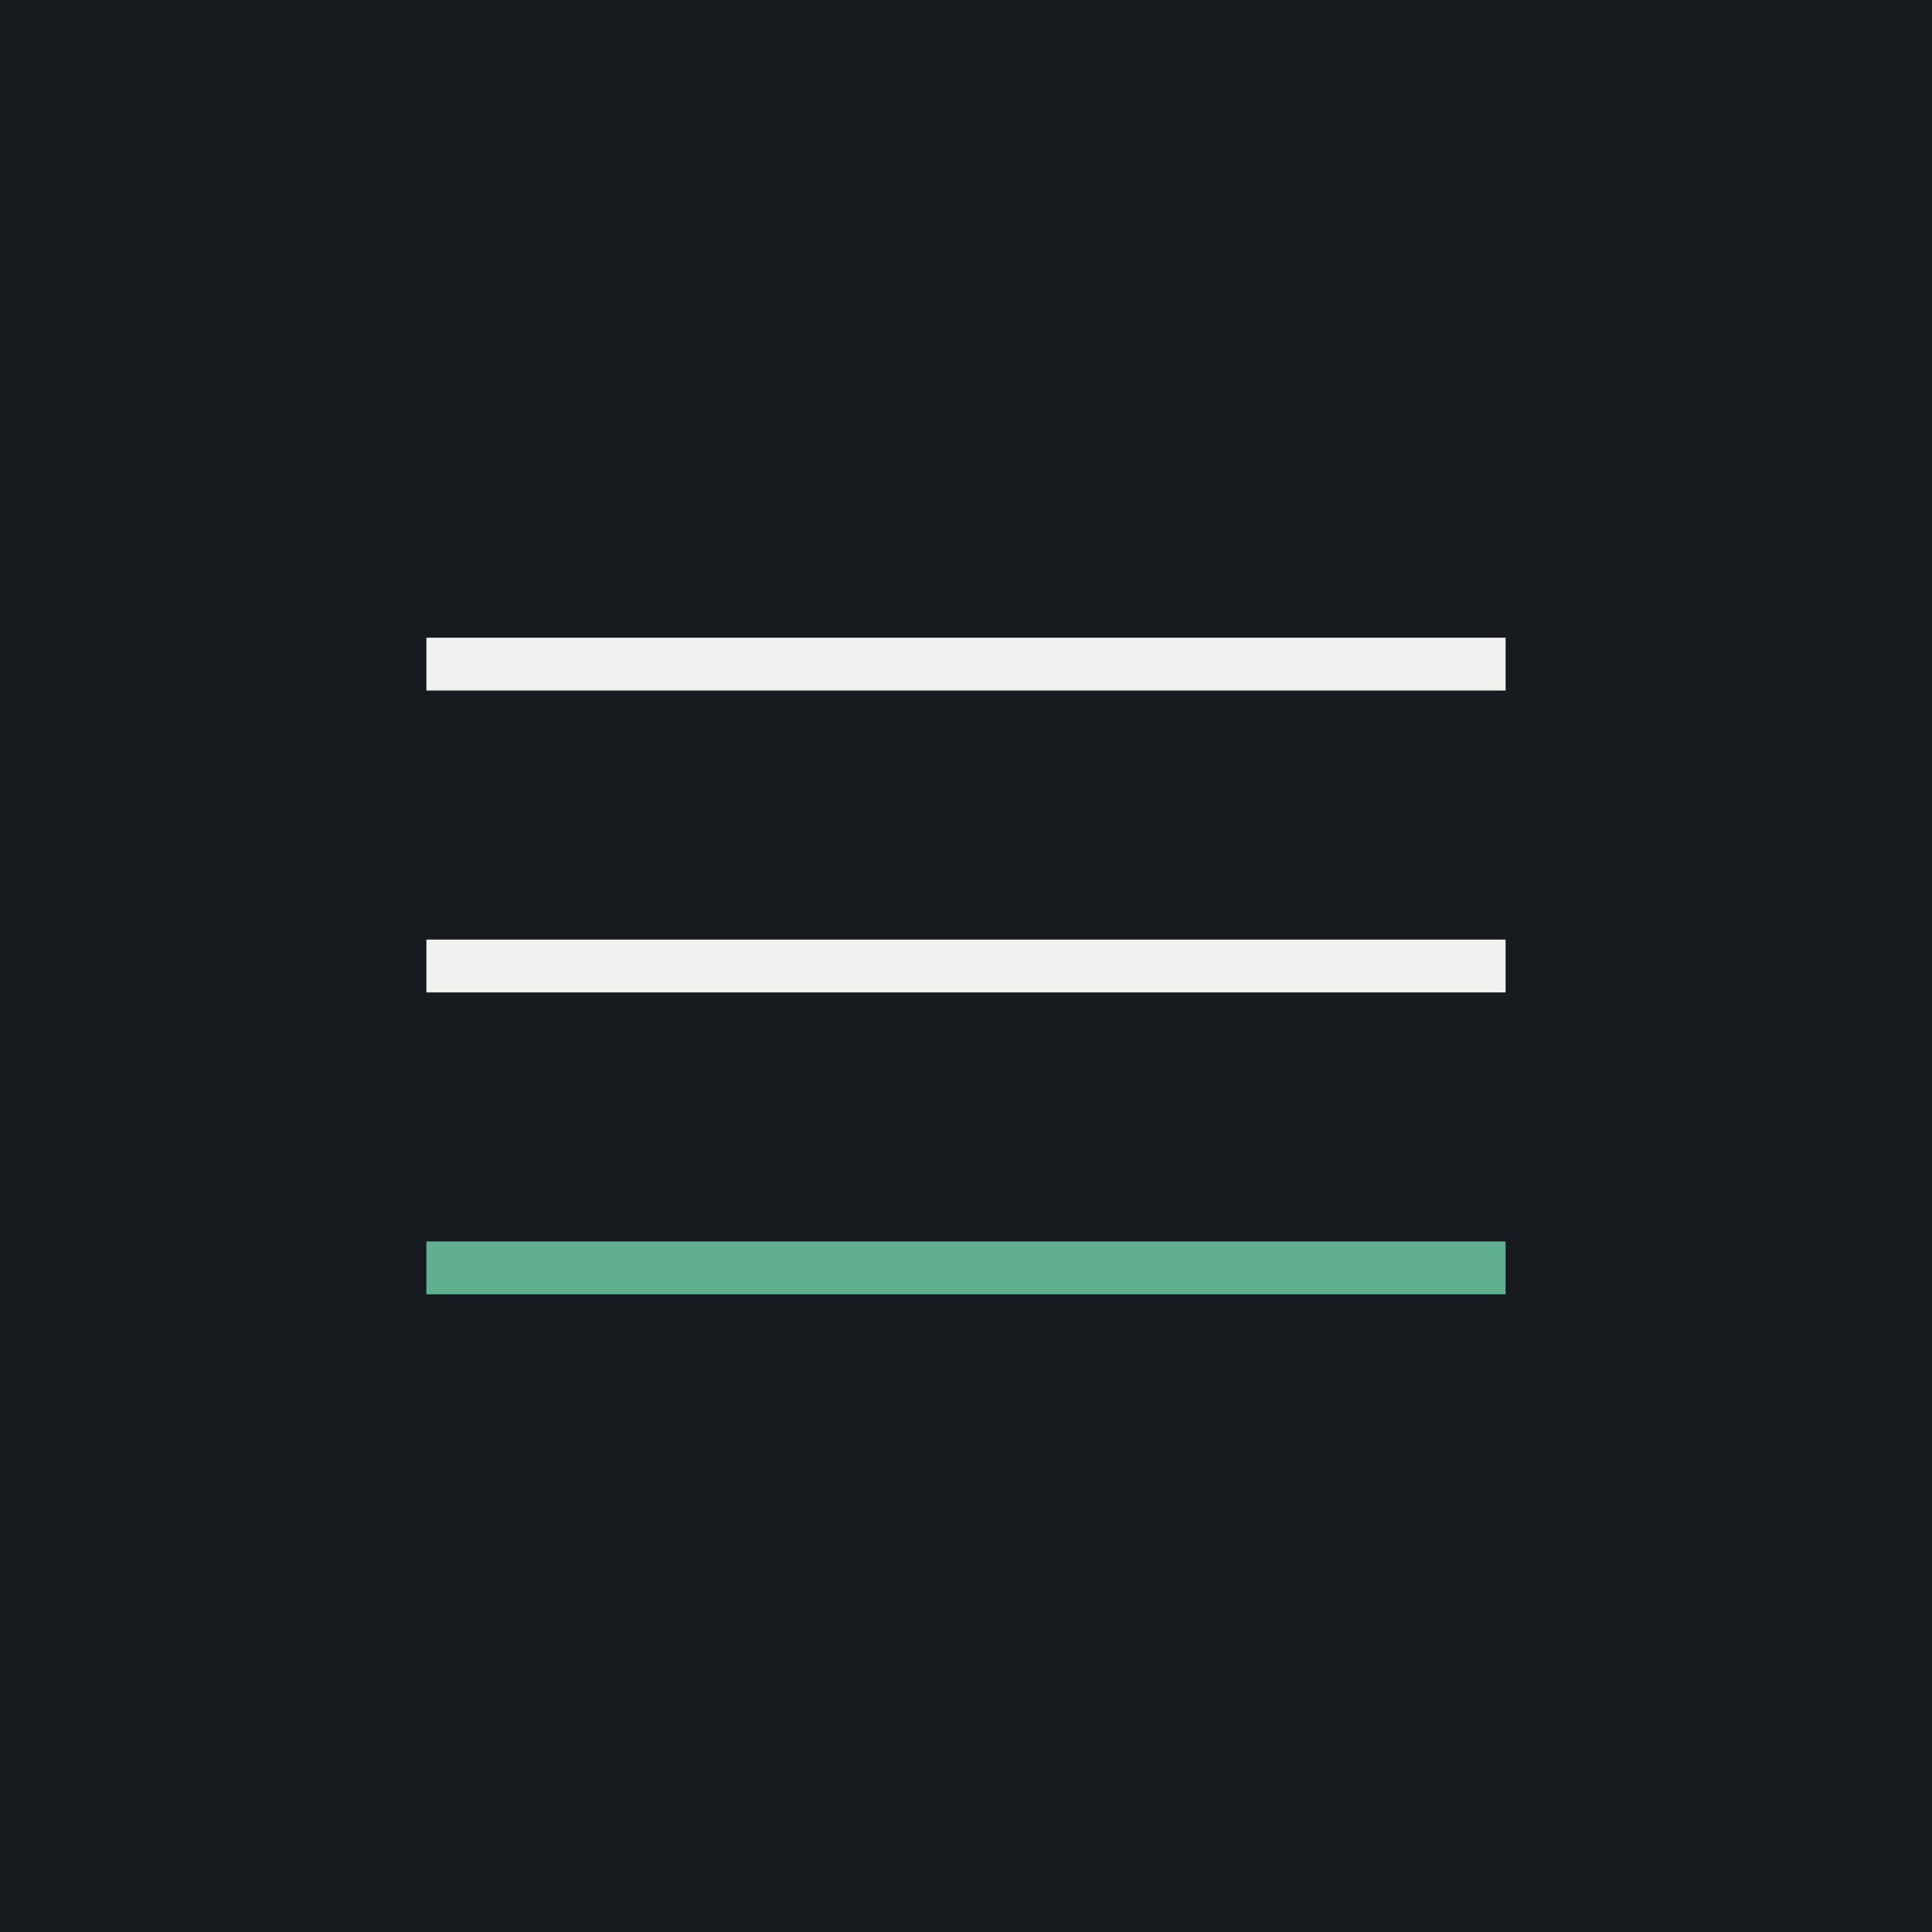
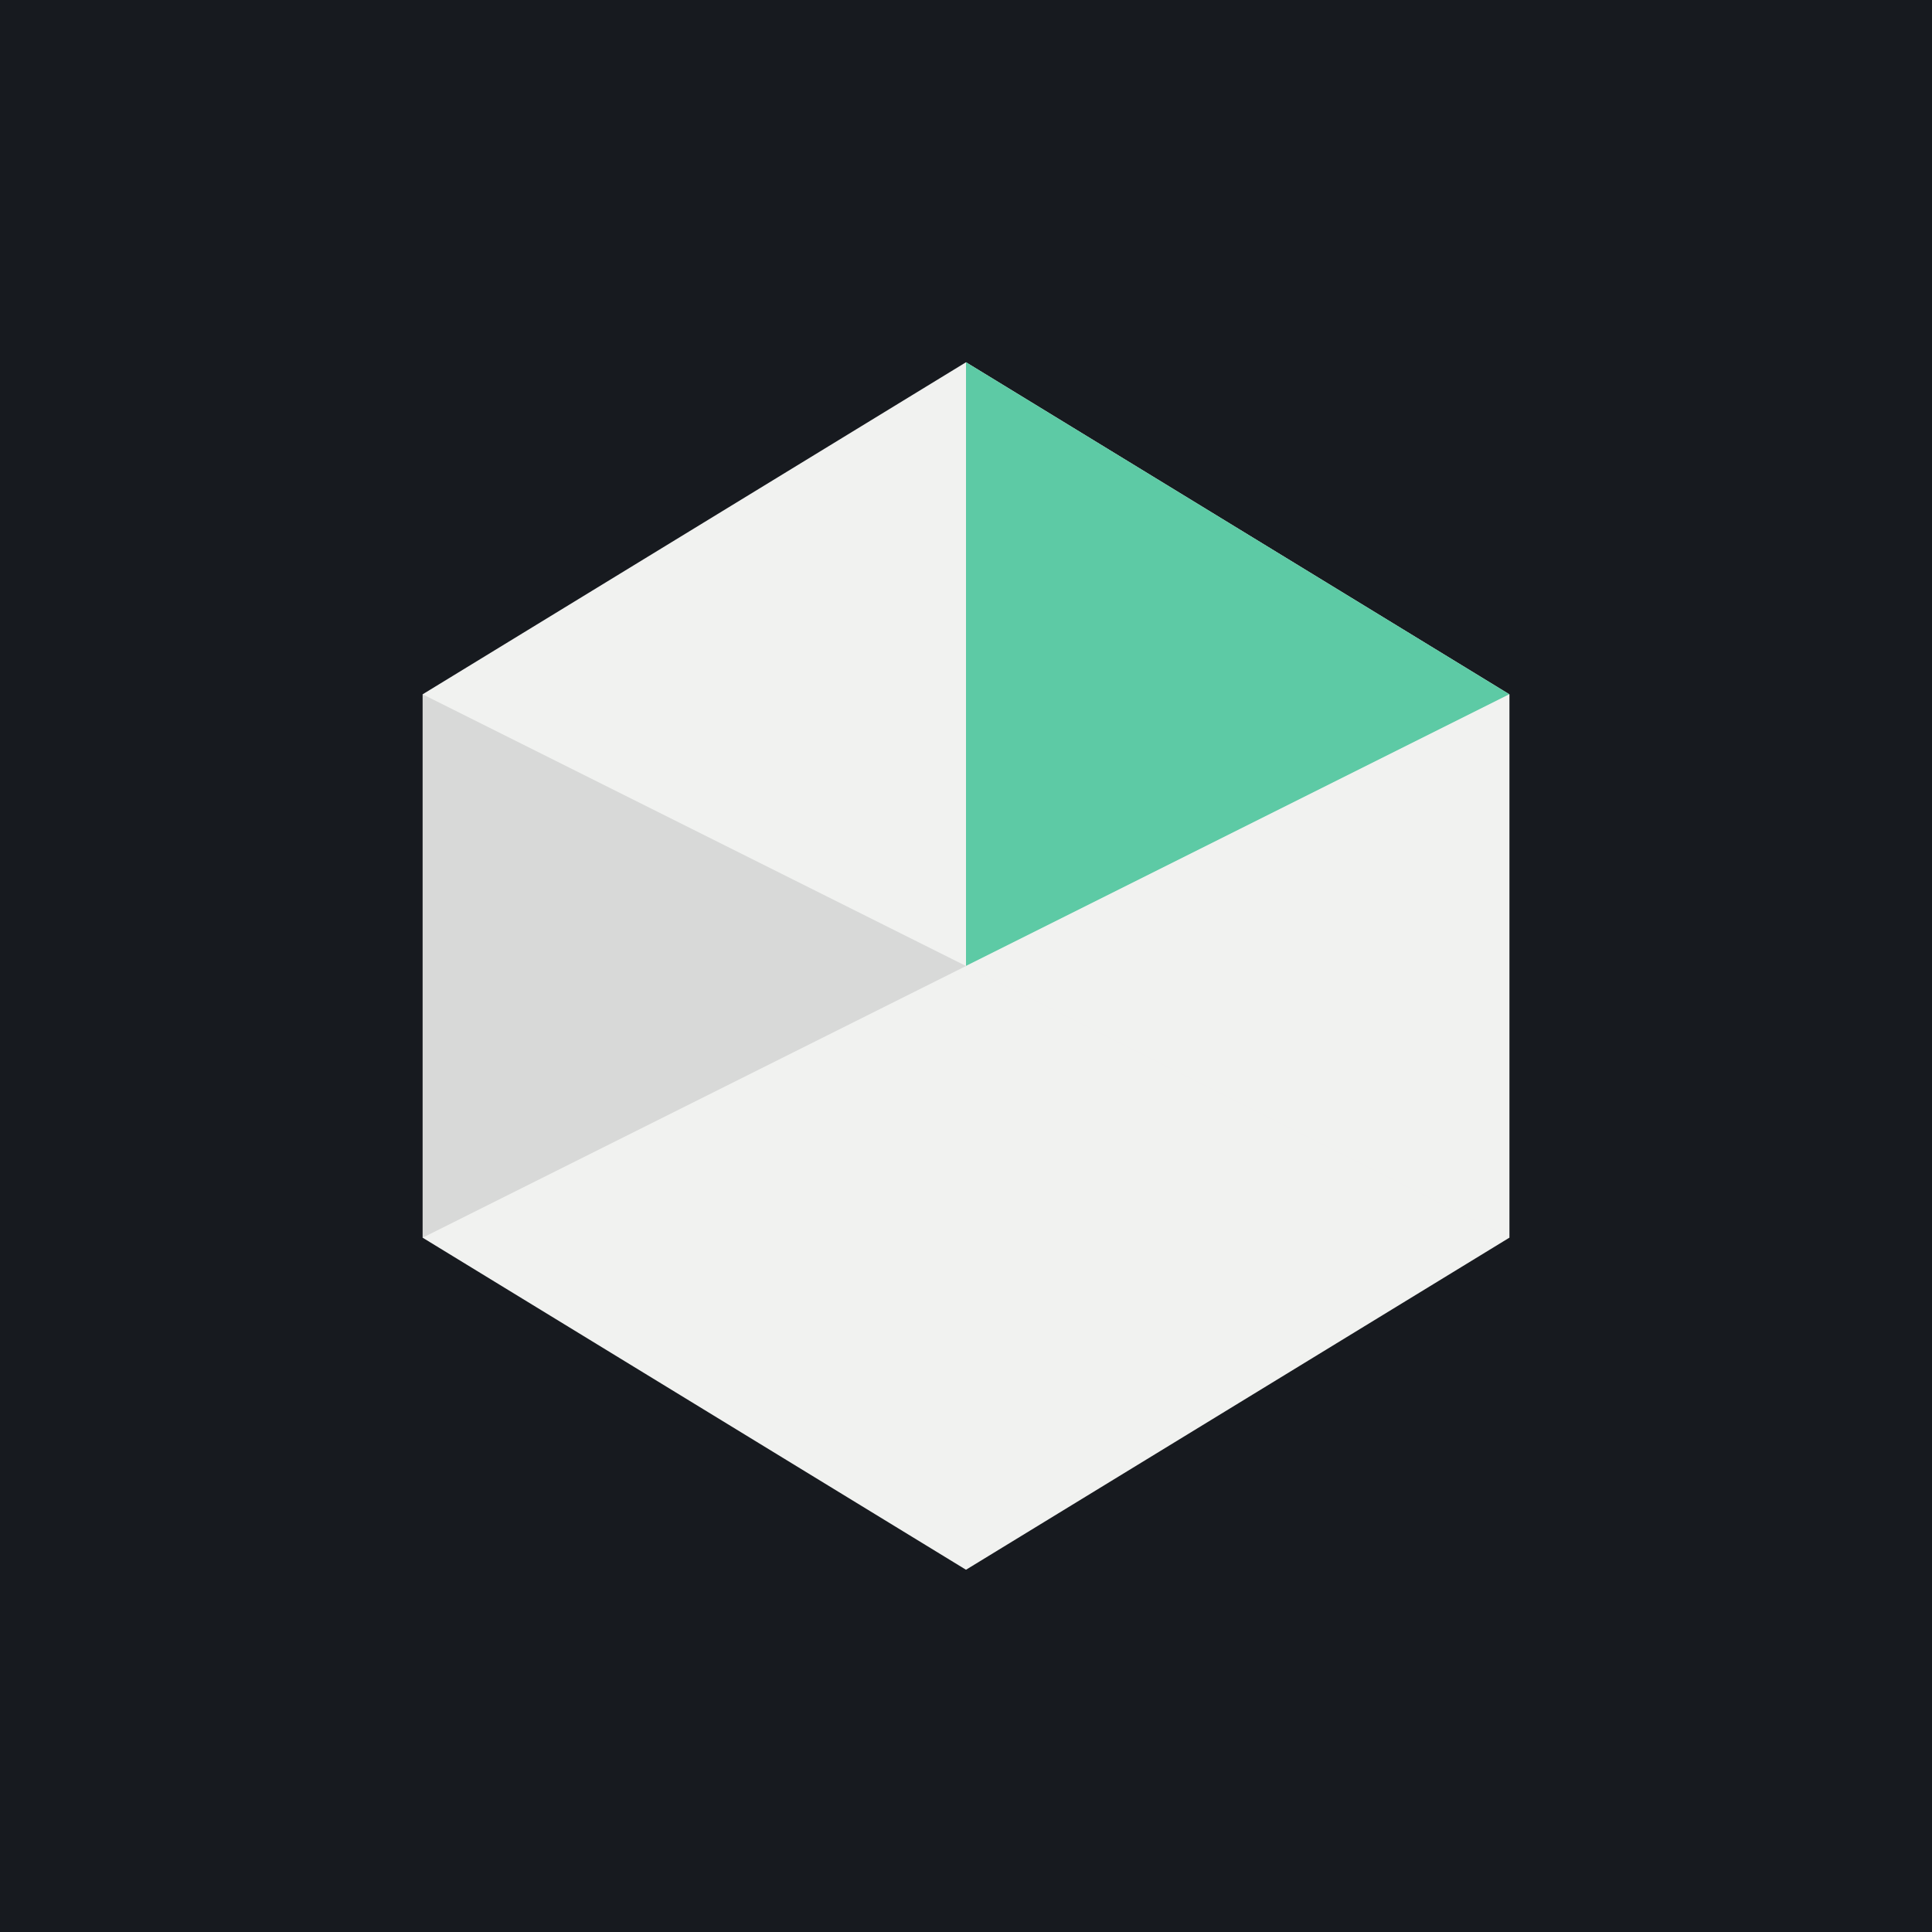
<svg xmlns="http://www.w3.org/2000/svg" viewBox="0 0 512 512" width="512" height="512">
  <rect width="512" height="512" fill="#171A1F" />
-   <g stroke-linecap="square" stroke-width="14">
-     <line x1="120" y1="176" x2="392" y2="176" stroke="#F1F2F0" />
-     <line x1="120" y1="256" x2="392" y2="256" stroke="#F1F2F0" />
-     <line x1="120" y1="336" x2="392" y2="336" stroke="#5FB08E" />
+   <g transform="translate(56 56) scale(4)">
+     <polygon points="50,10 86,32 86,68 50,90 14,68 14,32" fill="#F1F2F0" />
+     <polygon points="50,10 86,32 50,50" fill="#5DCAA5" />
+     <polygon points="50,50 86,32 86,68" fill="#F1F2F0" opacity="0.78" />
+     <polygon points="14,32 50,50 14,68" fill="#171A1F" opacity="0.12" />
  </g>
</svg>
